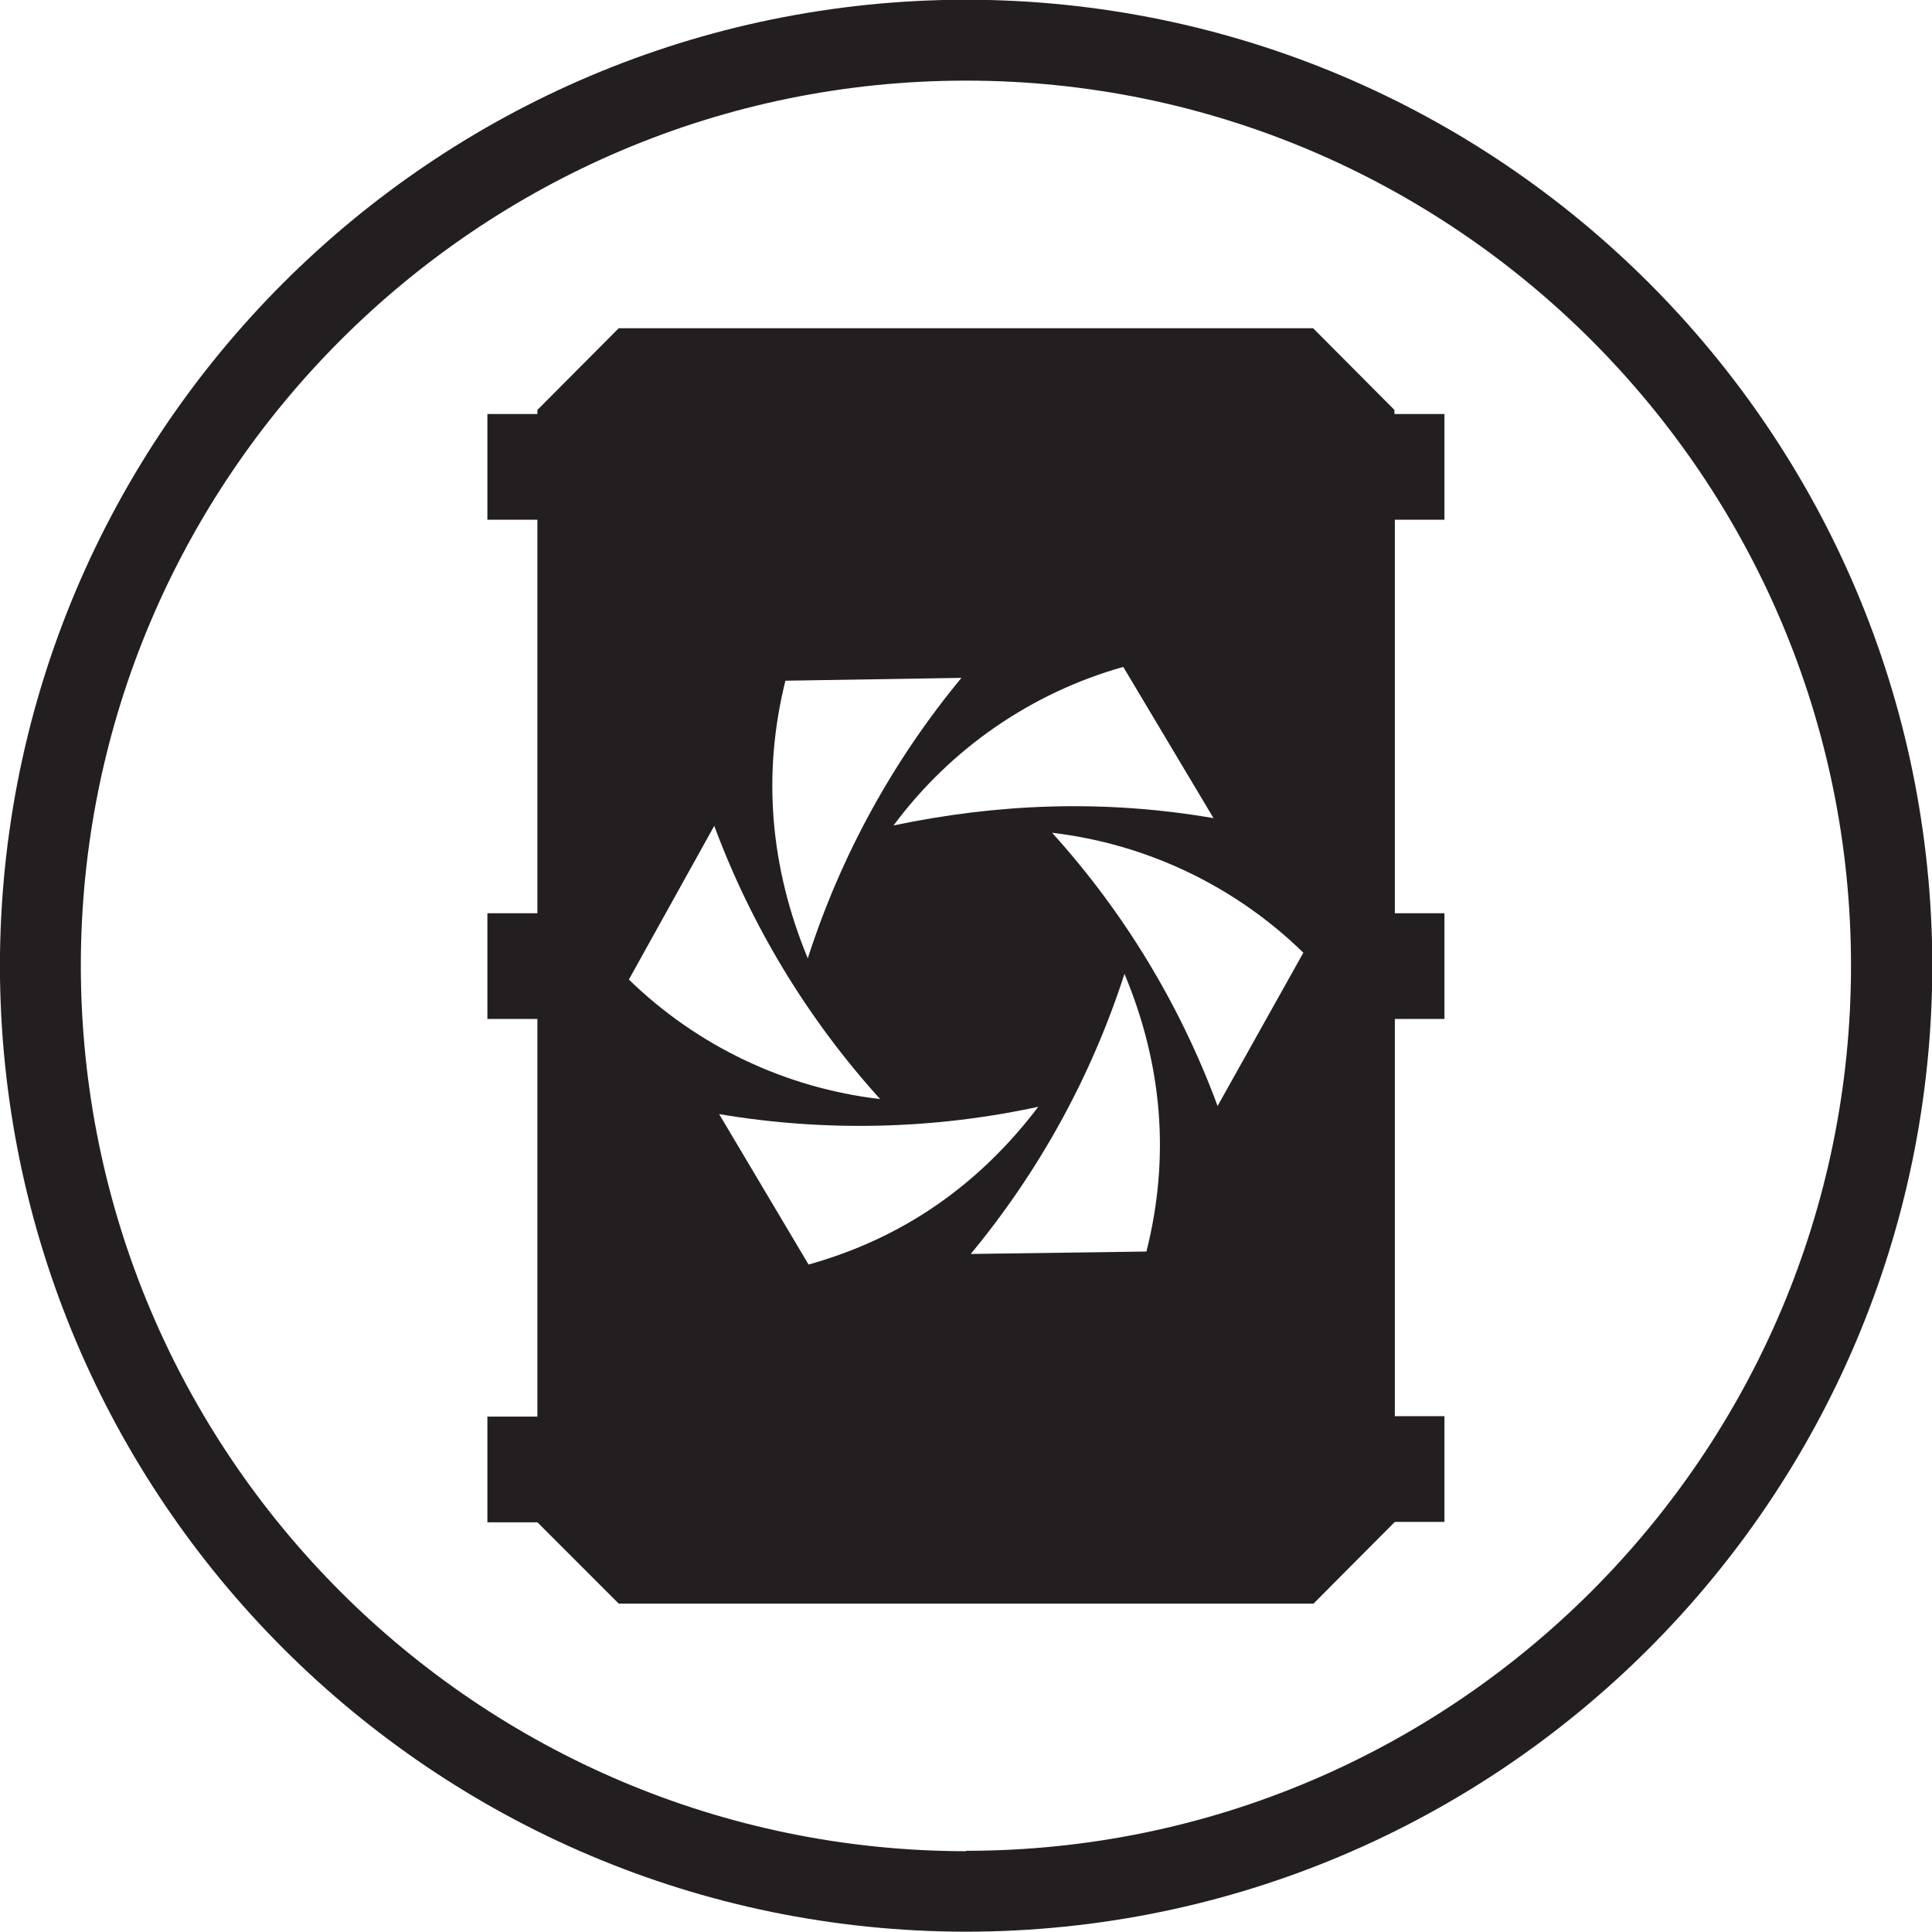
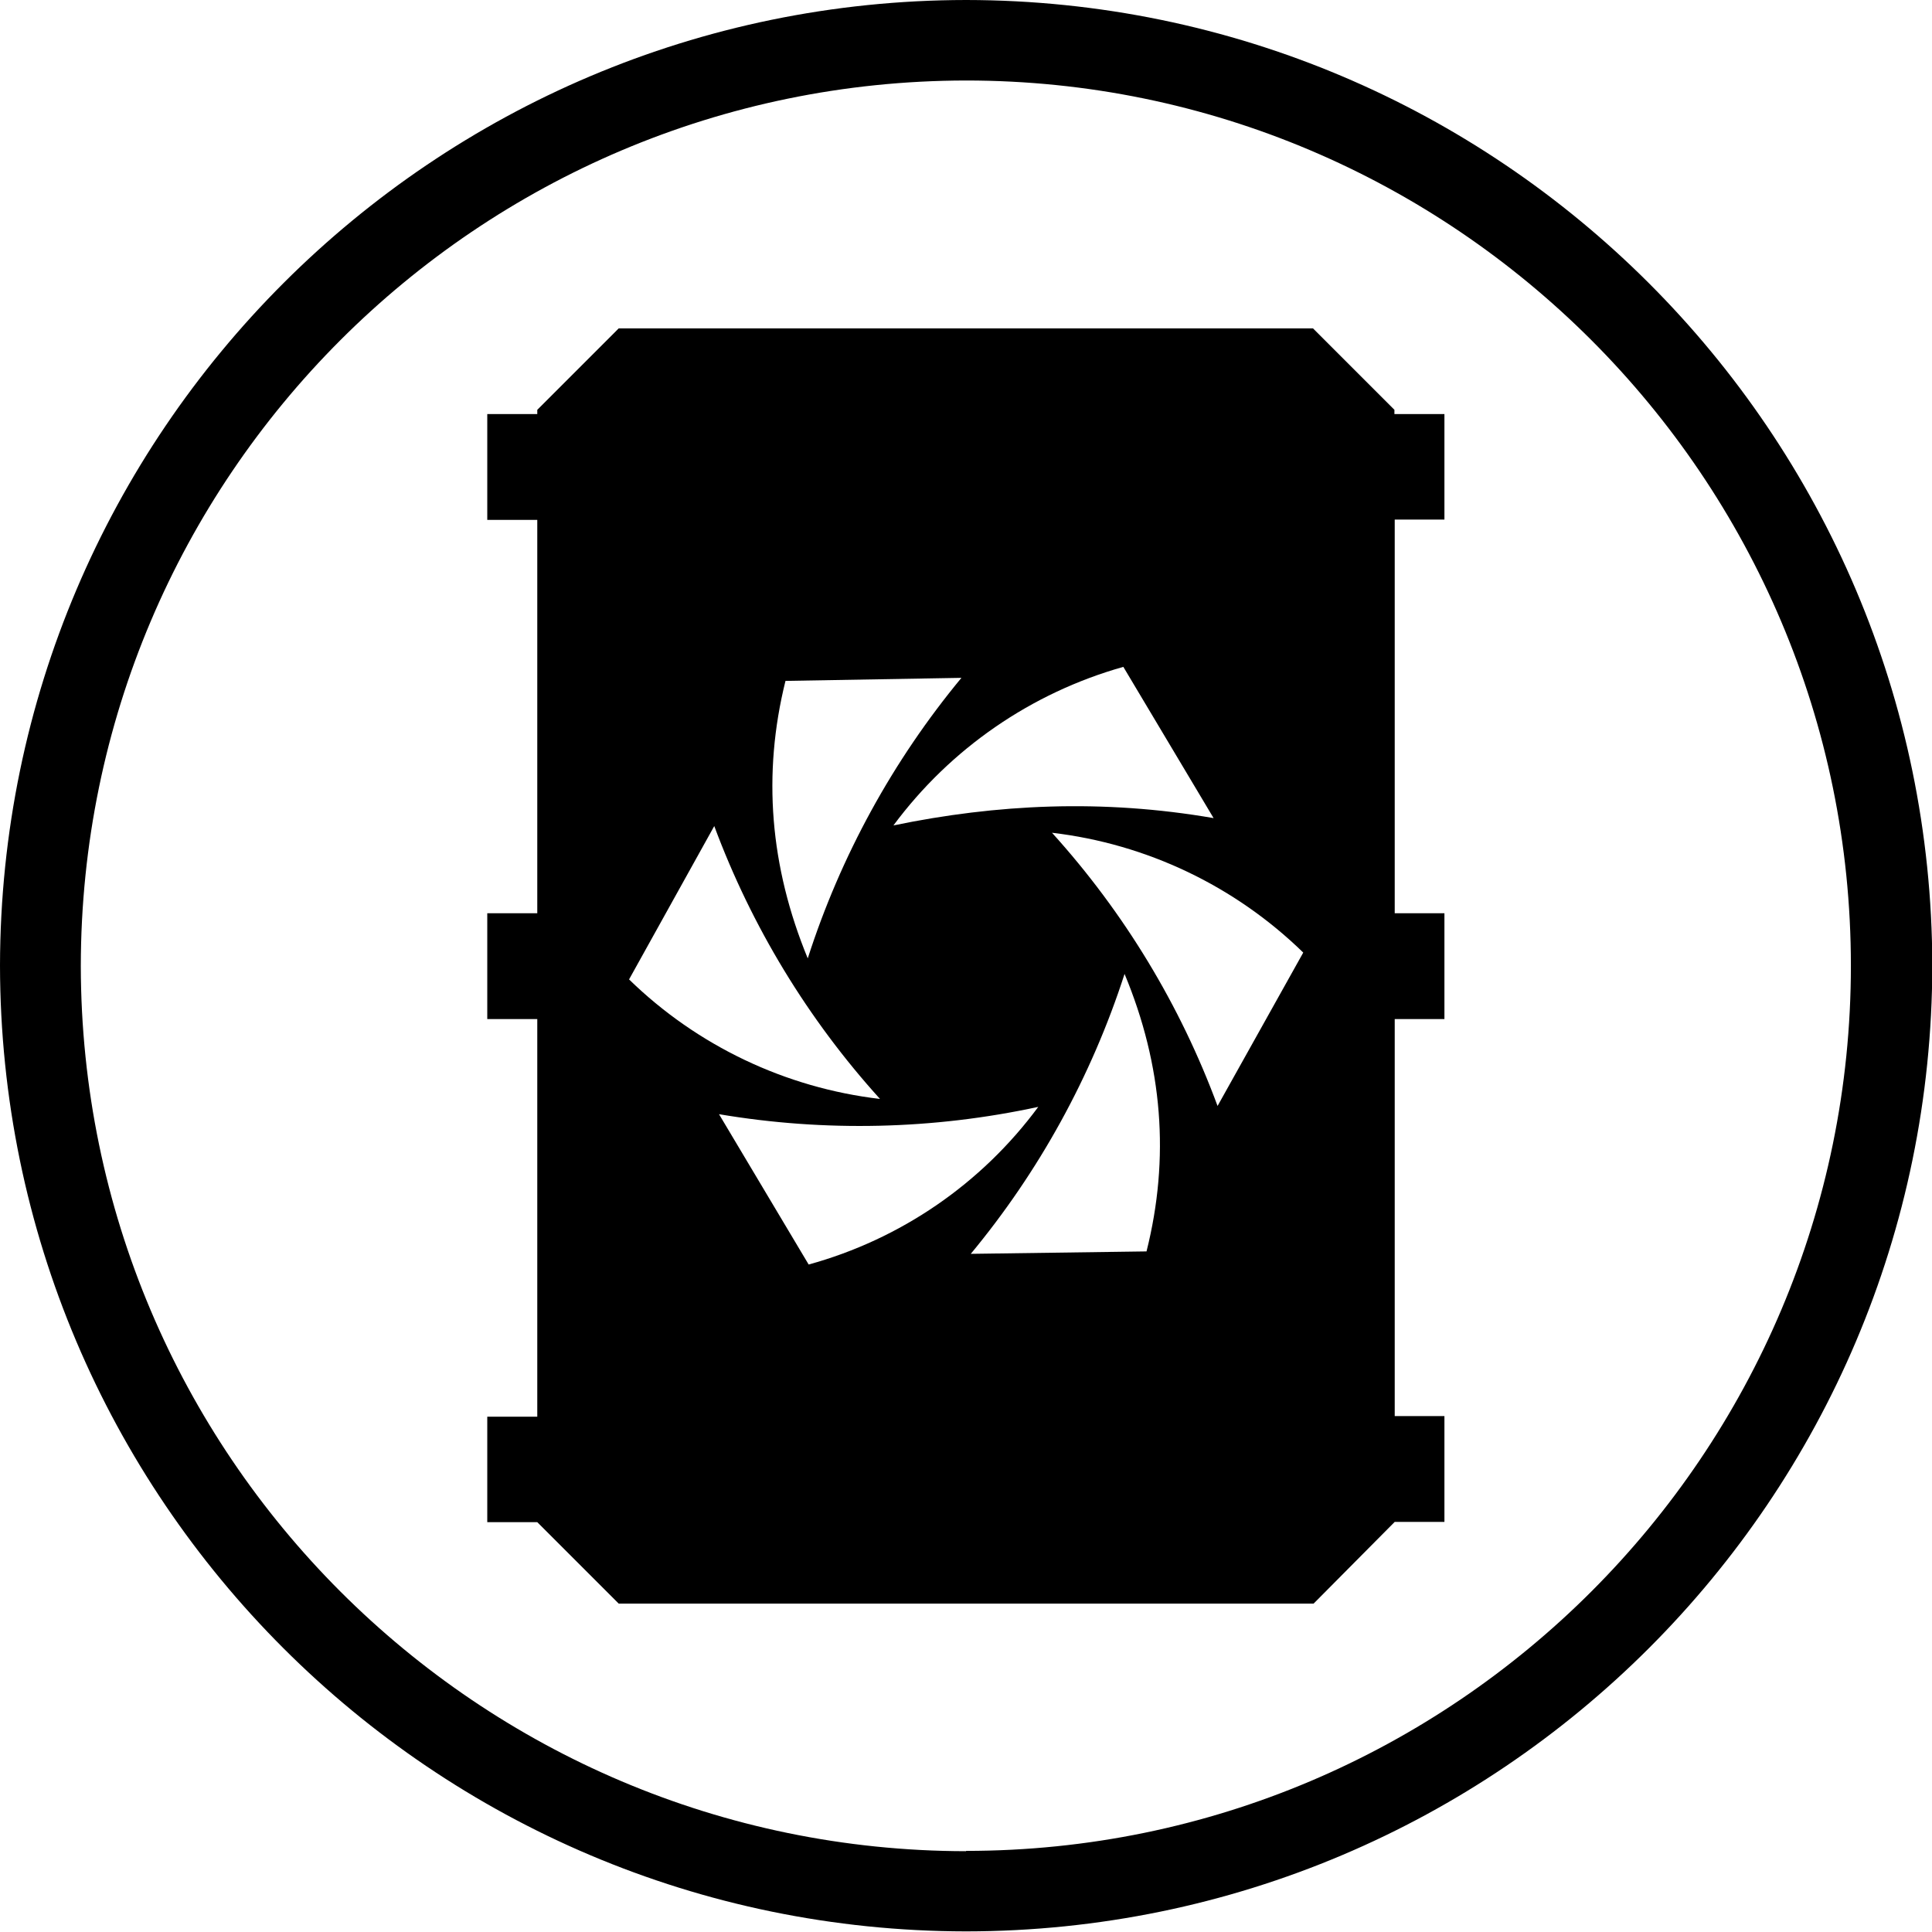
<svg xmlns="http://www.w3.org/2000/svg" id="root" viewBox="0 0 63.36 63.36">
-   <g fill="#231f20" transform="matrix(1.33333 0 0 -1.33333 -1109.96 1641.4)">
-     <path d="M856.23 1185.52a21.8 21.8 0 0 0-21.77 21.77c0 12.01 9.77 21.78 21.77 21.78S878 1219.3 878 1207.3s-9.76-21.77-21.77-21.77m0 45.53a23.79 23.79 0 0 1-23.76-23.76 23.79 23.79 0 0 1 23.76-23.76A23.79 23.79 0 0 1 880 1207.3a23.79 23.79 0 0 1-23.76 23.76" />
-     <path d="m862.32 1210.93-2.22 3.72a10.63 10.63 0 0 1-5.65-3.9c2.53.53 5.14.65 7.87.18m-6.2 3.45-4.33-.07c-.57-2.3-.38-4.57.55-6.83a20.8 20.8 0 0 0 3.78 6.9m-6.08-3.64-2.1-3.78a10.62 10.62 0 0 1 6.18-2.94 20.82 20.82 0 0 0-4.08 6.72m.12-7.09 2.2-3.7c2.29.64 4.17 1.93 5.65 3.88a20.79 20.79 0 0 0-7.85-.18m6.18-3.44 4.33.06c.58 2.3.4 4.58-.54 6.83a20.83 20.83 0 0 0-3.79-6.9m6.08 3.65 2.11 3.77a10.63 10.63 0 0 1-6.18 2.95 20.72 20.72 0 0 0 4.07-6.72m-14.73 19.13h17.08l2-2.01v-.1H868v-2.6h-1.22v-9.68H868v-2.6h-1.22v-9.77H868v-2.6h-1.22l-2-2.01h-17.09l-2 2h-1.23v2.6h1.23v9.78h-1.23v2.6h1.23v9.68h-1.23v2.6h1.23v.1z" />
-   </g>
+   <path d="M31.68 60.71A29.07 29.07 0 0 1 2.65 31.68 29.07 29.07 0 0 1 31.68 2.64c16 0 29.02 13.03 29.02 29.03S47.7 60.7 31.68 60.7m0-60.7A31.72 31.72 0 0 0 0 31.66a31.72 31.72 0 0 0 31.68 31.68 31.72 31.72 0 0 0 31.69-31.68A31.72 31.72 0 0 0 31.69 0" />
+   <path d="m39.8 26.83-2.96-4.96a14.17 14.17 0 0 0-7.54 5.2c3.38-.7 6.86-.87 10.5-.24m-8.27-4.6-5.77.1c-.76 3.06-.51 6.09.73 9.1a27.73 27.73 0 0 1 5.04-9.2m-8.1 4.85-2.8 5.04a14.16 14.16 0 0 0 8.23 3.92 27.76 27.76 0 0 1-5.44-8.96m.16 9.46 2.94 4.93a13.96 13.96 0 0 0 7.53-5.17 27.72 27.72 0 0 1-10.47.24m8.24 4.58 5.78-.08c.77-3.06.53-6.1-.72-9.1a27.77 27.77 0 0 1-5.06 9.2m8.11-4.87 2.81-5.03a14.17 14.17 0 0 0-8.24-3.93 27.63 27.63 0 0 1 5.43 8.96m-19.64-25.5h22.77l2.67 2.67v.14h1.64v3.46h-1.63v12.91h1.63v3.47h-1.63v13.02h1.63v3.47h-1.63l-2.66 2.68H20.29l-2.67-2.67h-1.64v-3.46h1.64V33.42h-1.64v-3.47h1.64v-12.9h-1.64v-3.47h1.64v-.14Z" />
</svg>
